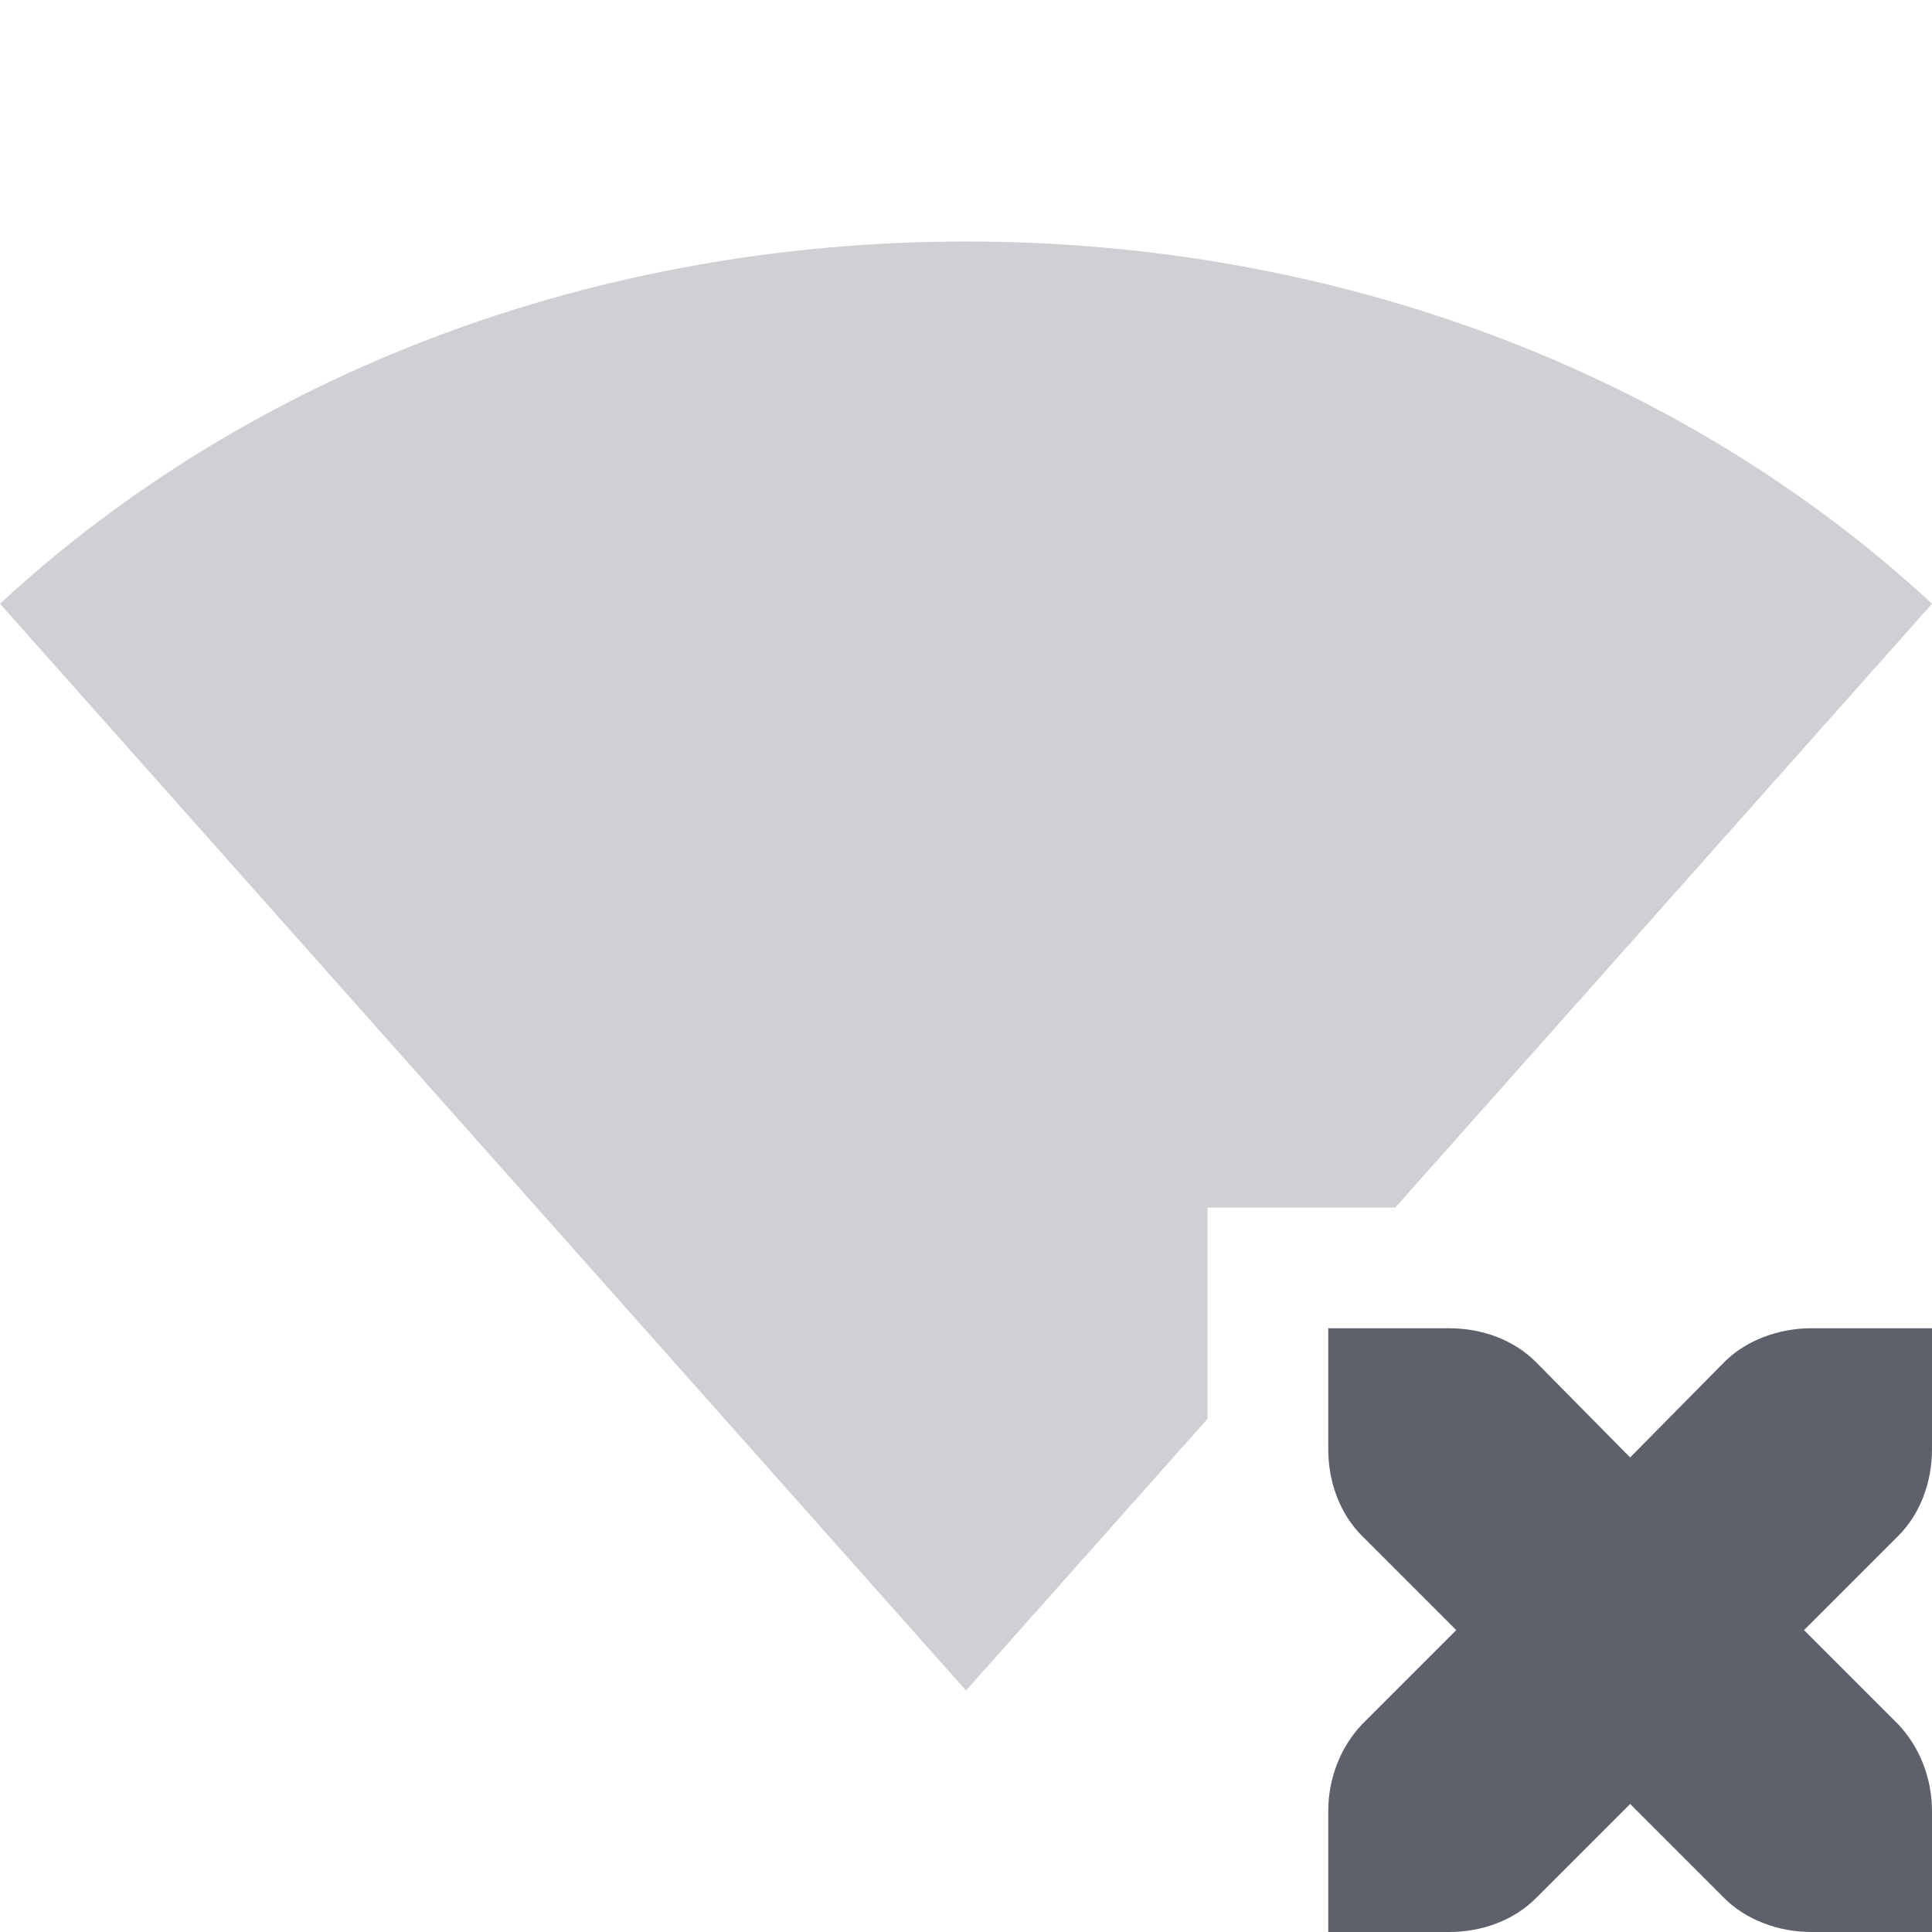
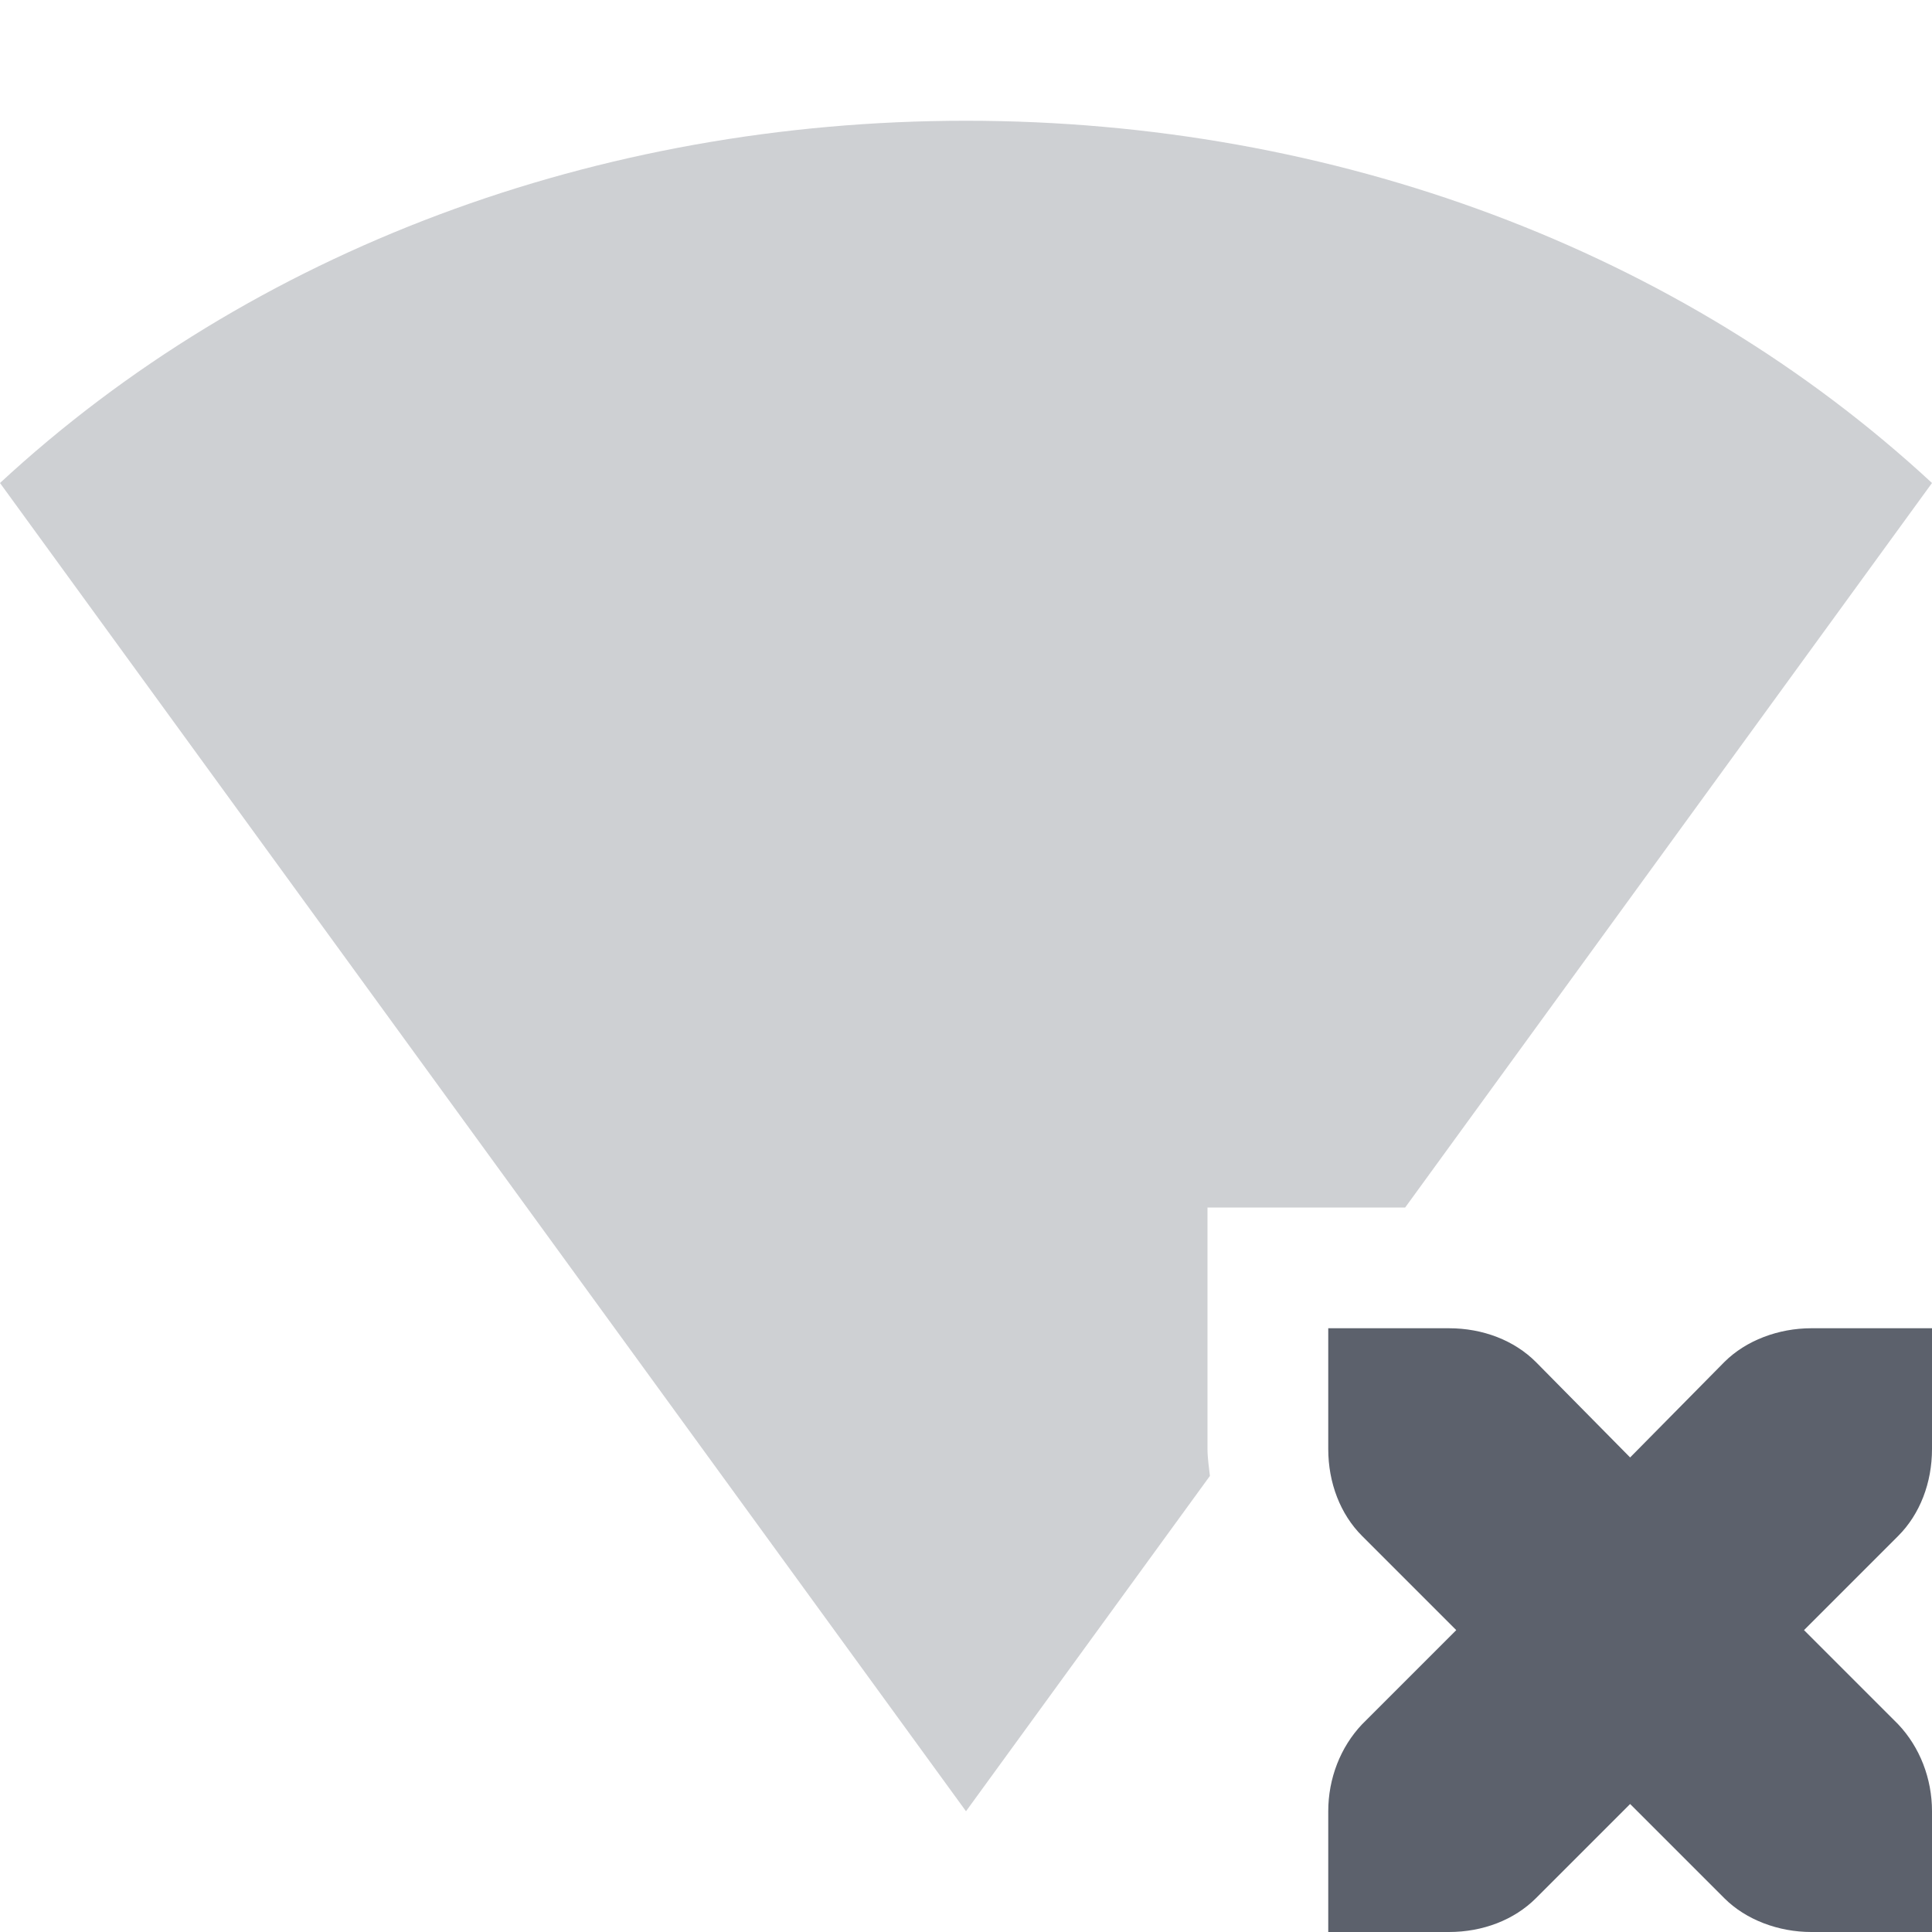
<svg xmlns="http://www.w3.org/2000/svg" width="16" height="16" version="1.1">
  <path style="fill:#5c616c" d="M 11,11 V 12 C 11,12.28 11.1,12.54 11.28,12.72 L 12.06,13.5 11.28,14.28 C 11.1,14.47 11,14.73 11,15 V 16 H 12 C 12.28,16 12.54,15.9 12.72,15.72 L 13.5,14.94 14.28,15.72 C 14.46,15.9 14.73,16 15,16 H 16 V 15 C 16,14.73 15.9,14.47 15.72,14.28 L 14.94,13.5 15.72,12.72 C 15.9,12.54 16,12.28 16,12 V 11 H 15 C 14.73,11 14.46,11.1 14.28,11.28 L 13.5,12.07 12.72,11.28 C 12.54,11.1 12.28,11 12,11 Z" />
-   <path style="opacity:0.3;fill:#5c616c" d="M 8,2 C 4.949,2 2.081,3.073 0,5 L 8,14 10,11.75 V 10 H 11.555 L 16,5 C 13.919,3.073 11.051,2 8,2 Z" />
+   <path style="opacity:0.3;fill:#5c616c" d="M 8 1 C 4.949 1 2.081 2.073 0 4 L 8 15 L 10.02 12.223 C 10.012 12.148 10 12.075 10 12 L 10 11 L 10 10 L 11.637 10 L 16 4 C 13.919 2.073 11.051 1 8 1 z" />
</svg>
